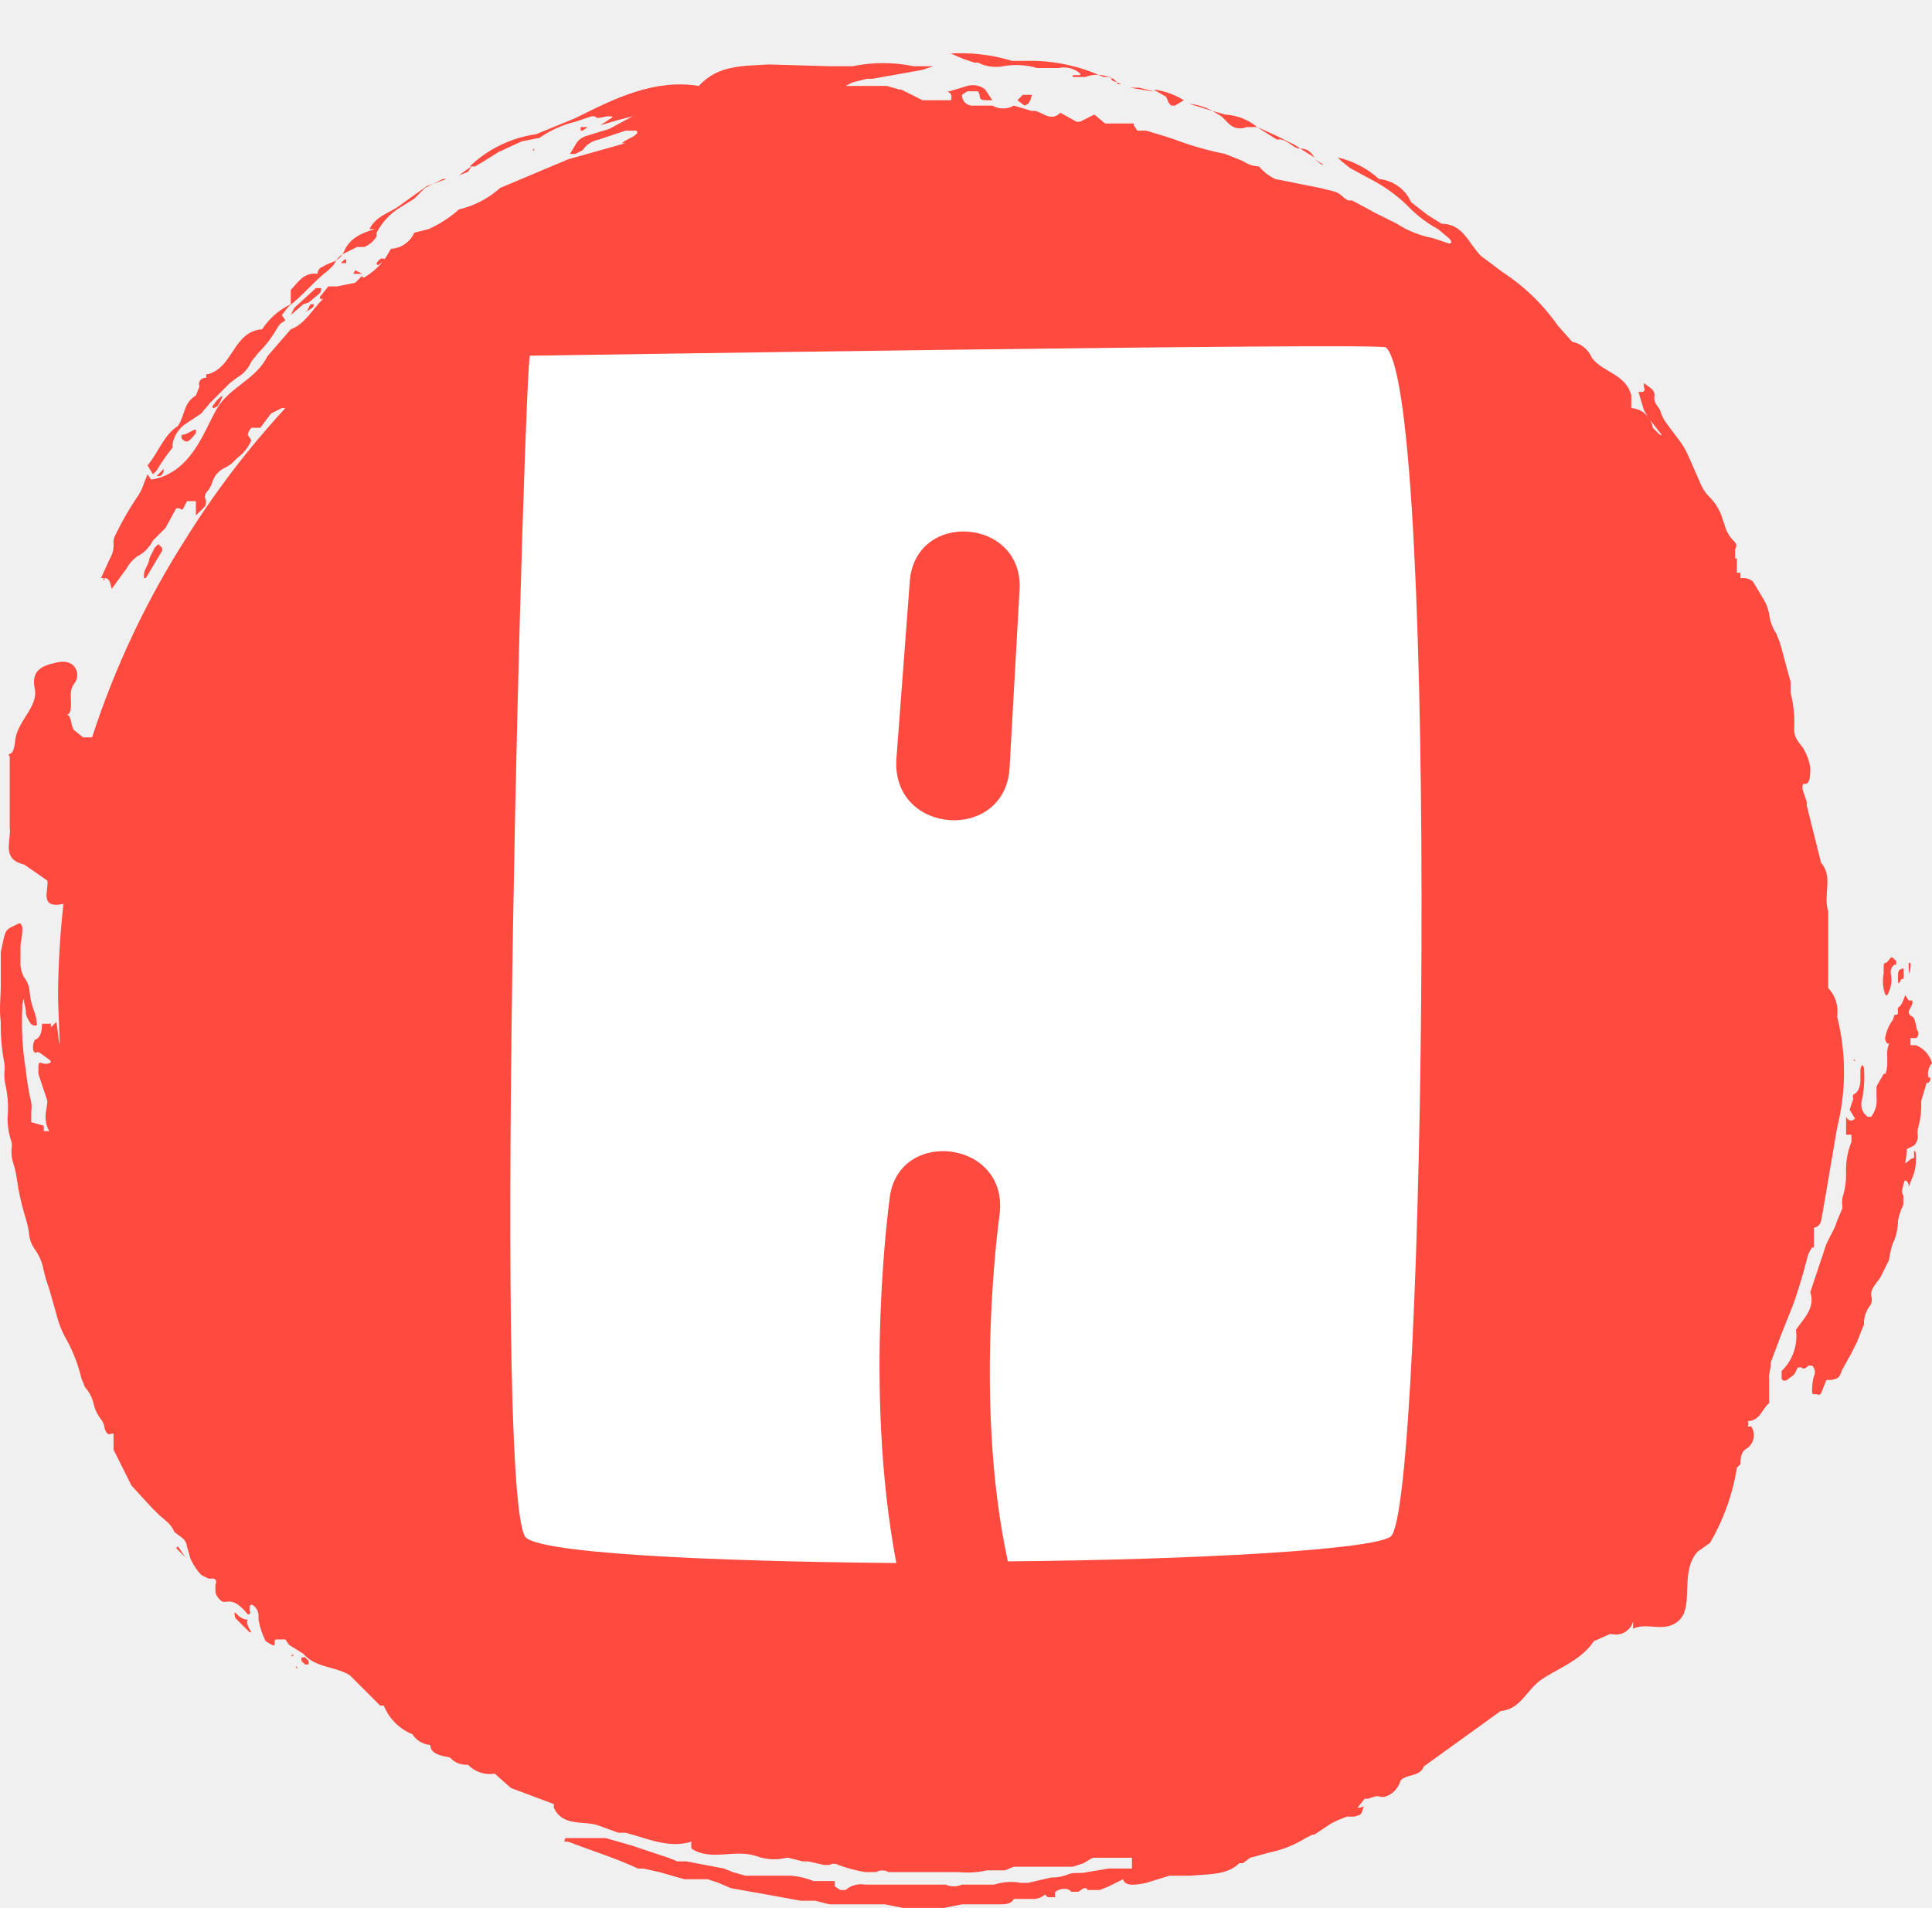
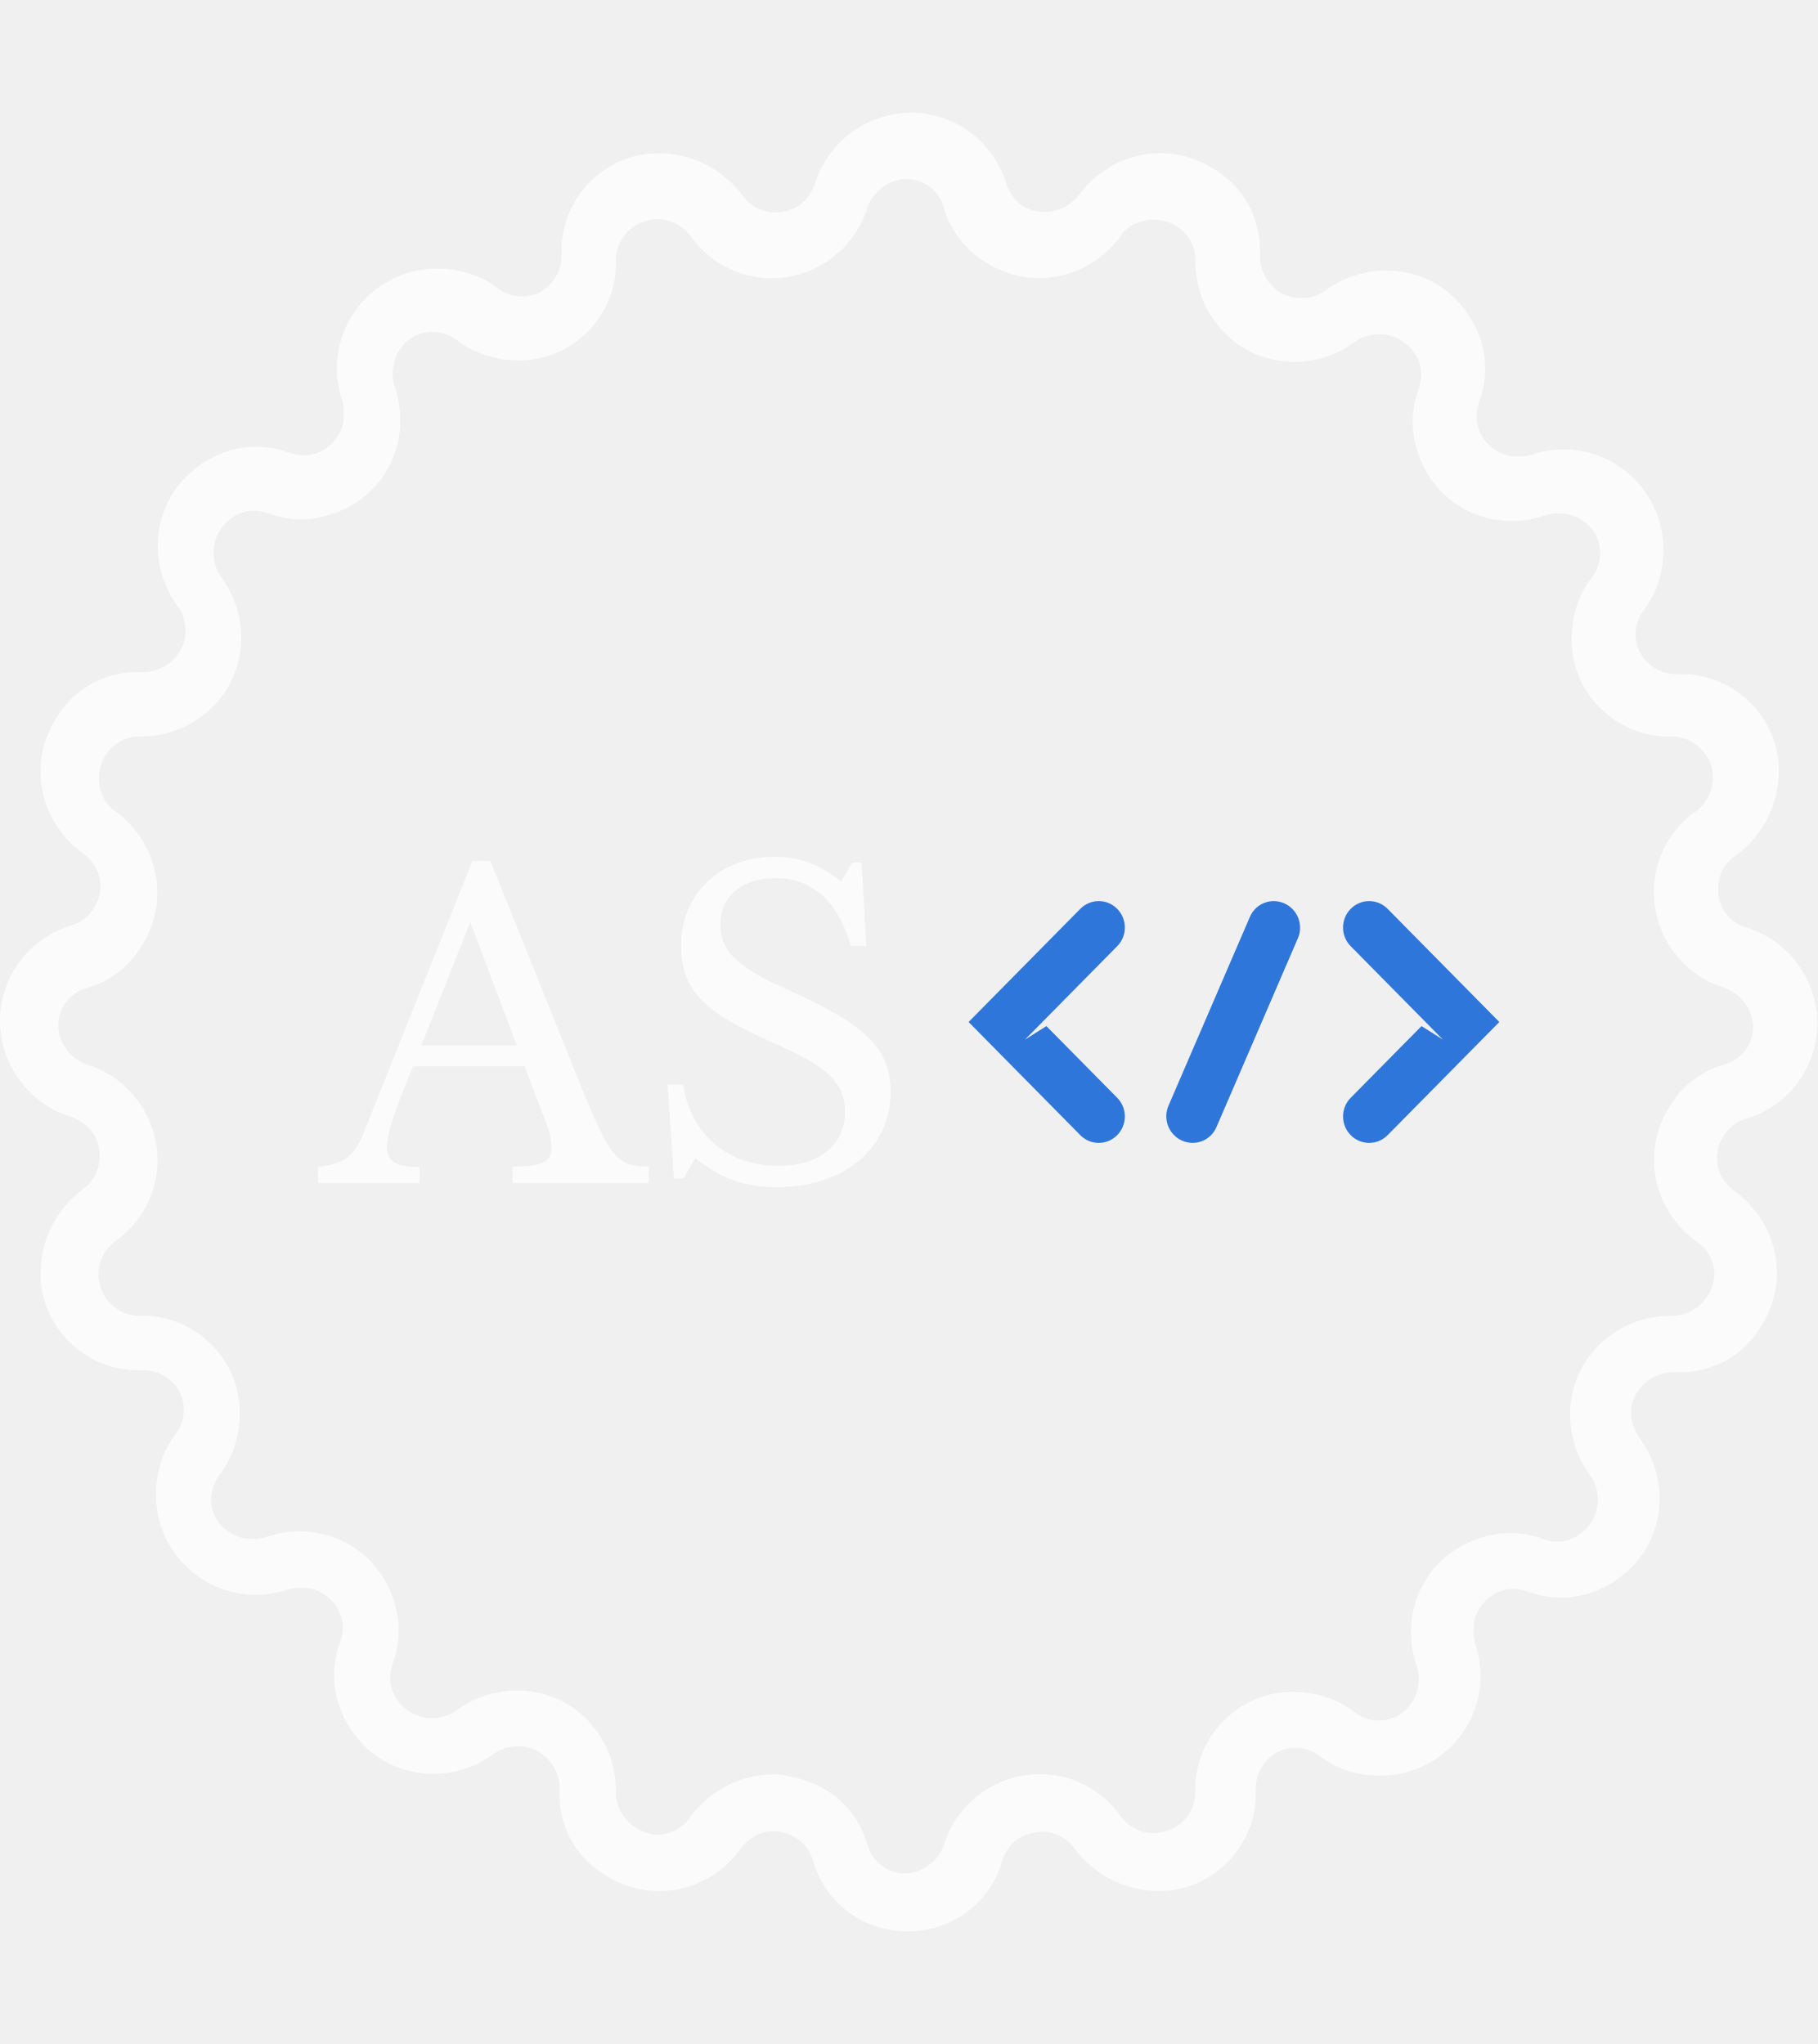
- <svg xmlns="http://www.w3.org/2000/svg" width="308.761" height="304.916" viewBox="0 0 106.008 104.687" class="css-1j8o68f" version="1.1" id="svg23">
-   <defs id="SvgjsDefs2684" />
-   <g id="SvgjsG2685" featurekey="rootContainer" transform="matrix(0.9820593,0,0,0.9820593,-0.05456052,0)" fill="#ff4a3f">
-     <g id="g17">
-       <path d="M19.8 15.3h.5l-.4-.2zm.5.1zm.8-.7c0 .1 0 .1.1.1l.4-.3c-.2-.1-.3-.1-.5.2zm.4-.2zm-4.1 2.3zm-.2.6l.3-.2c.1-.1.1-.2.1-.2h-.2l-.2.4c-.1-.1-.1 0 0 0zm2.2-2.9h-.1l-.2.2h.3zm-2.1 2.4l.6-.5c.1-.1.1-.2.1-.3h-.3l-1.2 1.1-.2.4.7-.6zm-1.1.8z" id="path3" />
-       <path d="M9.7 25v-.2a1.7 1.7 0 0 1 .7-1.1l.9-.6.5-.6.7-.7.4-.4.4-.3a1.9 1.9 0 0 0 .8-.9l.4-.5a5.9 5.9 0 0 0 1-1.3l.2-.3.3-.2-.2-.3.4-.5c.8-.6 1.4-1.4 2.2-2l.3-.3a1.4 1.4 0 0 1 .5-.6l.8-.4h.4a1.4 1.4 0 0 0 .7-.6V13a3.5 3.5 0 0 1 1.3-1.4l.8-.5.2-.2.4-.4 1-.5h.2l-1.1.4-1.4 1c-.6.5-1.4.6-1.8 1.4h.3c-.7.2-1.4.5-1.7 1.2s-.8.6-1.2.9a.4.4 0 0 0-.3.4c-.8-.1-1.1.5-1.5.9v.8a3.9 3.9 0 0 0-1.6 1.4c-1.6.1-1.6 2.1-3 2.5h-.1a.2.2 0 0 0 0 .2c-.3 0-.5.2-.4.5l-.2.5c-.7.4-.6 1.1-1 1.7-.8.5-1.1 1.5-1.7 2.2l.3.5.2-.2a11.6 11.6 0 0 1 .9-1.3zM53.9 3.3l.6.2h.2a2.2 2.2 0 0 0 1.4.2 4.1 4.1 0 0 1 1.9.1h1.2a1.4 1.4 0 0 1 1.2.3.1.1 0 0 1 0 .1H60a.1.1 0 0 0 0 .1h.7a1.8 1.8 0 0 1 1.3 0c.2 0 .1.1.2.2l.5.2h-.2c-.2-.4-.5-.4-.8-.4a9.7 9.7 0 0 0-4.3-.9h-.8A9.8 9.8 0 0 0 53 3h.2zm7.3 3.1zM50.3 4.7zm10.9 1.7h.2-.2zM19 14.7zm32.1-10zm17.6 2.2a.9.9 0 0 0 1 .2h.6a3.1 3.1 0 0 0-1.8-.7l-.7-.2.5.3zm-3.4-1.3c0 .1.1.2.2.3h.2l.5-.3a4.2 4.2 0 0 0-1.7-.6l.7.4zm7.4 2.7l.8.5c-.2-.3-.4-.5-.8-.5z" id="path5" />
-       <path d="M99 76.1l.6-1.6.6-1.5c.2-.5.6-1.8.8-2.6a1.7 1.7 0 0 1 .3-.7h.1v-1.1c.5-.1.4-.6.5-.9l.8-4.7a12.7 12.7 0 0 0 0-6.2 1.9 1.9 0 0 0-.5-1.6v-4.3c-.3-.9.3-1.9-.4-2.7L101 45a.4.4 0 0 0 0-.2l-.2-.6a.5.5 0 0 1 0-.4h.1c.3 0 .3-.5.3-.9a3 3 0 0 0-.4-1.1l-.3-.4a1.1 1.1 0 0 1-.2-.7 6.7 6.7 0 0 0-.2-2v-.6c-.2-.7-.4-1.5-.6-2.2l-.2-.5a2.5 2.5 0 0 1-.4-1.1 2.5 2.5 0 0 0-.3-.8l-.6-1a.8.8 0 0 0-.6-.2h-.1V32h-.2v-.8H97V31a.4.4 0 0 0 0-.1v-.2c.1-.2.1-.3-.1-.5a1.8 1.8 0 0 1-.4-.6l-.2-.6a2.9 2.9 0 0 0-.7-1.2 2.2 2.2 0 0 1-.5-.7l-.7-1.6a4.3 4.3 0 0 0-.6-1l-.6-.8a2.4 2.4 0 0 1-.4-.8l-.2-.3a.6.6 0 0 1-.1-.5.5.5 0 0 0-.2-.4l-.4-.3v.2c.1.2 0 .3-.1.3h-.2l.3 1 .3.5.7.9h-.1l-.2-.2-.2-.2a1.3 1.3 0 0 0-1.2-1.1v-.7c-.3-1.2-1.6-1.3-2.2-2.1a1.5 1.5 0 0 0-1.1-.9l-.8-.9a11.3 11.3 0 0 0-3.1-3l-.8-.6-.4-.3c-.7-.7-1-1.8-2.2-1.8l-.8-.5-.9-.7a2.2 2.2 0 0 0-1.8-1.3 5.1 5.1 0 0 0-2.3-1.2l.2.2.5.4 1.3.7a8.5 8.5 0 0 1 2.1 1.6 6.8 6.8 0 0 0 1.5 1.1l.6.5c.1.1.2.2.1.3H81l-.9-.3a5.6 5.6 0 0 1-2-.8l-1.2-.6-1.3-.7h-.2c-.3-.1-.4-.4-.8-.5l-.8-.2-2.5-.5a2.6 2.6 0 0 1-.9-.7 1.7 1.7 0 0 1-.9-.3l-1-.4a18.1 18.1 0 0 1-2.8-.8l-.6-.2-1-.3h-.5l-.2-.3v-.1h-1.6l-.6-.5-.4.2-.4.2h-.2l-.9-.5c-.6.6-1.1-.2-1.6-.1l-1-.3a1.2 1.2 0 0 1-1.2 0h-1.2a.6.6 0 0 1-.5-.6l.3-.2h.6a.7.7 0 0 1 .1.3c0 .2.2.2.5.2h.2l-.4-.6a1.1 1.1 0 0 0-1-.2l-1 .3H53c.3.2.2.3.2.5h-1.6l-.4-.2-.8-.4h-.1l-.7-.2h-2.3l.4-.2.8-.2h.3l1.7-.3 1.1-.2.6-.2h-1.1a8.4 8.4 0 0 0-3.4 0h-1.3L43 3.6c-1.4.1-2.8 0-3.9 1.2-2.5-.4-4.7.7-6.9 1.8l-2.2.9a6.7 6.7 0 0 0-3.7 1.8h.3l.5-.3.8-.5 1.3-.6 1-.2a6 6 0 0 1 2-.9l.9-.3h.2c.1.2.5 0 .7 0h.2c.1 0 .1.1 0 .1l-.6.4 1-.3.8-.2-1.3.7-1.3.4a1 1 0 0 0-.6.5l-.3.5h.3l.4-.2a1.4 1.4 0 0 1 .9-.6l1.5-.5h.5a.1.1 0 0 1 .1.2c-.2.2-.6.3-.8.5h.2l-3.2.9-3.8 1.6a5.2 5.2 0 0 1-2.3 1.2 6.6 6.6 0 0 1-1.7 1.1l-.8.2a1.5 1.5 0 0 1-1.3.9l-.3.5a3.7 3.7 0 0 1-1.2 1.1h-.1v-.1l-.2.2-.2.2-1 .2h-.5l-.4.5c-.1.1-.1.2 0 .2h.1c-.6.6-1 1.4-1.8 1.7L15 19.9c-.6 1.2-1.8 1.6-2.6 2.6s-1.4 3.9-3.9 4.3l-.2-.3-.2.5a2.7 2.7 0 0 1-.4.8 16.9 16.9 0 0 0-1.2 2.1.8.8 0 0 0-.1.5 1.4 1.4 0 0 1-.2.8l-.5 1.1h.2c.3 0 .3.3.4.6l.8-1.1a2.2 2.2 0 0 1 .6-.7 2 2 0 0 0 .9-.9l.3-.3.4-.4.6-1.1h.2c.1.1.1.1.2 0l.2-.4h.5v.8l.5-.5a.5.5 0 0 0 0-.5.4.4 0 0 1 .1-.3 1.5 1.5 0 0 0 .3-.5 1.3 1.3 0 0 1 .8-.9l.3-.2.3-.3a2.4 2.4 0 0 0 .8-1l-.2-.3c0-.1.1-.3.2-.4h.5l.6-.8.6-.3h.2a48.8 48.8 0 0 0-5.5 7.2h-.1.1a48.4 48.4 0 0 0-5.3 11.2h-.5l-.5-.4c-.2-.2-.1-.7-.4-.9h.1c.3-.5-.1-1.2.3-1.7s.1-1.4-.9-1.2-1.5.5-1.3 1.5-1 1.8-1.1 2.9-.5.5-.3.9v3.9c.1.8-.5 1.8.8 2.1l1.3.9c.1.5-.5 1.6.9 1.3a49.2 49.2 0 0 0-.3 5c0 1.1.1 2.2.1 3.3v-.4c-.1-.4-.1-.8-.2-1.3l-.3.3v-.2h-.5c0 .5-.1.8-.4.9a.9.9 0 0 0-.1.5c0 .1.1.3.2.2s.4.2.7.4-.2.3-.4.2-.2.1-.2.3v.3l.5 1.5c0 .3-.1.6-.1.9a1.7 1.7 0 0 0 .2.8h-.3v-.3l-.7-.2v-.6a1.5 1.5 0 0 0 0-.5 14.6 14.6 0 0 1-.3-1.8 16.6 16.6 0 0 1-.2-3.5.9.9 0 0 1 .1-.5v.2a2.9 2.9 0 0 1 .1.5.8.8 0 0 0 .1.4c.1.2.2.4.4.4s.1-.1.1-.2a2.1 2.1 0 0 0-.1-.5 4.2 4.2 0 0 1-.3-1.3 1.5 1.5 0 0 0-.3-.7 1.6 1.6 0 0 1-.2-.9v-.8c0-.3.1-.6.1-.9a.5.5 0 0 0-.1-.4h-.1c-.8.4-.7.2-1 1.6V55c0 .7-.1 1.4 0 2.1a10.8 10.8 0 0 0 .2 2.3 1.8 1.8 0 0 1 0 .5 3.1 3.1 0 0 0 .1.9 5.9 5.9 0 0 1 .1 1.3 3.9 3.9 0 0 0 .2 1.7 1.2 1.2 0 0 1 0 .4 2.1 2.1 0 0 0 .1.8 4.9 4.9 0 0 1 .2.9 14 14 0 0 0 .5 2.2 5 5 0 0 1 .2 1 1.7 1.7 0 0 0 .3.7 2.9 2.9 0 0 1 .5 1.2 8.5 8.5 0 0 0 .3 1l.4 1.4a5.4 5.4 0 0 0 .6 1.5 8.5 8.5 0 0 1 .8 2.1l.2.5a2.1 2.1 0 0 1 .5 1 2.1 2.1 0 0 0 .4.8 1 1 0 0 1 .2.5c.1.3.2.4.4.3h.1v.9l.5 1 .5 1 1.1 1.2.4.4c.3.3.7.5.9 1l.4.3a.7.7 0 0 1 .3.5l.2.7a3.3 3.3 0 0 0 .6.9l.4.2h.3a.2.2 0 0 1 .1.3 2.5 2.5 0 0 0 0 .5.9.9 0 0 0 .4.5h.2c.4-.1.8.2 1.2.7h.1c0-.1.1-.1 0-.2v-.2c0-.1.1-.2.2-.1a.7.7 0 0 1 .3.6v.2a4.3 4.3 0 0 0 .4 1.2c.5.3.5.3.5.1s0-.2.2-.2h.4l.2.3.8.5c.7.8 1.8.7 2.6 1.2l1.7 1.7h.2a2.9 2.9 0 0 0 1.6 1.6 1.3 1.3 0 0 0 1 .6c0 .5.6.6 1.1.7a1.2 1.2 0 0 0 .8.4h.2a1.7 1.7 0 0 0 1.5.5l.9.8 2.4.9v.2c.5 1.1 1.7.7 2.5 1l1.1.4h.4c1.2.3 2.4.9 3.7.5a.7.7 0 0 0 0 .4c1.1.7 2.4 0 3.6.4a2.9 2.9 0 0 0 1.7.1h.1l.8.2h.3l.9.2h.3a.5.5 0 0 1 .5 0 7.9 7.9 0 0 0 1.5.4h.6a.7.7 0 0 1 .7 0h3.9a5 5 0 0 0 1.6-.1h1l.5-.2H60l.6-.2.5-.3h2.2v.6H62l-1.2.2c-.4.1-.7 0-1 .1a2.4 2.4 0 0 1-1 .2l-1.3.3h-.4a3.1 3.1 0 0 0-1.5.1h-1.8a1.1 1.1 0 0 1-.9 0h-4.5a1.3 1.3 0 0 0-1.1.3H47l-.3-.2v-.3h-1.2a4.1 4.1 0 0 0-1.3-.3h-2.5l-.7-.2-.5-.2-2.1-.4h-.5l-.5-.2-2.1-.7-1.4-.4h-2.2c-.1 0-.1.1-.1.2h.2c1.3.5 2.6.9 3.9 1.5h.3l.9.2 1.4.4h1.3l.6.2.7.3 1.7.3 1.1.2 1.1.2h.8l.8.2h3.1l1 .2h2.3l1-.2H56c.4 0 .6-.1.7-.3h1a1 1 0 0 0 .8-.3c-.1.1 0 .1.1.2h.4v-.2c0-.1 0-.1.2-.2s.6-.1.7.1h.4l.3-.2c.2 0 .2 0 .2.1h.7l.5-.2.8-.4c.1.3.4.4 1.3.2l1.3-.4h1.2c.9-.1 2 0 2.7-.7h.2l.4-.3 1.1-.3a6.1 6.1 0 0 0 2-.8l.4-.2h.1l.9-.6.4-.2.5-.2h.4c.4-.1.4-.1.5-.4s0-.1-.2-.1h-.1l.4-.5h.2c.3-.1.5-.2.7-.1h.2a1.3 1.3 0 0 0 .9-.9c.3-.4 1.1-.2 1.3-.8l4.3-3.1c1.1-.1 1.4-1.1 2.2-1.7s2.3-1.1 3-2.2l.9-.4h.1a1 1 0 0 0 1.2-.7v.4c.8-.4 1.8.3 2.6-.5s0-2.7 1-3.8l.7-.5a12.1 12.1 0 0 0 1.5-4.2l.2-.2c0-.3 0-.7.4-.9a.9.9 0 0 0 .2-1.2h-.2a.3.3 0 0 0 0-.3c.7 0 .8-.7 1.2-1V77a.5.5 0 0 1 0-.2 3.8 3.8 0 0 0 .1-.7zM5.9 32.2z" id="path7" />
-       <path d="M26.4 9.3l-.3.2-.4.3.5-.2zm6.1-2h.1l.3-.2h-.4zm-2.6 1l-.1.1h.1v-.1zm-1.5 1.4zm1.3-.2zm-6.3 3.1zM9.2 26.2l-.4.4H9a.4.4 0 0 0 .2-.4zm3-3.5a2.1 2.1 0 0 0 .3-.6 1.5 1.5 0 0 0-.5.5c-.1.1-.1.2 0 .2zM11 24.2V24c-.2 0-.5.3-.8.3v.2c.3.3.4.2.8-.3zm3 66.2zM73.9 9.2h.1l-.5-.3zm-2.5-1.4c.5-.1.8.4 1.2.5h.1l-.3-.2-1-.5-1.1-.5.3.2zM52.8 3.1zm11.7 2h-.1l-1.2-.2h.5zm2 .7l1.3.4a3.3 3.3 0 0 0-1.3-.4zm-9 0a1 1 0 0 0 .2-.5h-.5l-.3.3.4.3zm9 1.6zM49.9 4.2zm2.9.7zM48.5 4zm13.8 2.1a.5.5 0 0 0 0 .1zm44.8 52.3h-.3V58h.3c.1 0 .2-.3.1-.4s-.1-.7-.3-.8a.3.3 0 0 1-.2-.3l.2-.4a.4.4 0 0 0 0-.2h-.2l-.2-.3c-.1.3-.2.6-.4.7a.5.5 0 0 0 0 .2c0 .1 0 .2-.1.2h-.1a1.1 1.1 0 0 1-.1.3 2.3 2.3 0 0 0-.4.9.4.4 0 0 0 .1.4h.1a1.7 1.7 0 0 0-.1.8v.4a1.8 1.8 0 0 1-.1.5h-.1l-.4.7v.6a1.5 1.5 0 0 1-.3 1.1h-.2l-.2-.2a.9.9 0 0 1-.1-.8 6.5 6.5 0 0 0 .1-1.7c0-.1-.1-.2-.1-.2a.5.5 0 0 0-.1.3v.6c0 .2-.1.6-.3.7s-.1.2-.1.3l-.2.6.3.5c-.2.2-.4.1-.5-.1v1h.3v.4a4.2 4.2 0 0 0-.3 1.4 3.3 3.3 0 0 0 0 .4 4 4 0 0 1-.2 1.3 2 2 0 0 0 0 .6l-.3.7a3.2 3.2 0 0 1-.3.7l-.3.6-.9 2.7c.3.9-.4 1.5-.8 2.1a2.7 2.7 0 0 1-.8 2.3v.4c0 .1.1.2.3.1l.4-.3.2-.4h.2c.1.1.2.1.4-.1h.2a.5.5 0 0 1 .1.6 2.9 2.9 0 0 0-.1.8c0 .1 0 .2.1.2h.2c.1.1.2 0 .3-.3l.2-.5h.3c.4-.1.4-.1.6-.6l.5-.9.3-.6.4-1a1.6 1.6 0 0 1 .3-1 .6.6 0 0 0 .1-.6c0-.2 0-.3.2-.6l.3-.4.5-1a4.7 4.7 0 0 1 .2-.9 3 3 0 0 0 .3-1.3 3.8 3.8 0 0 1 .3-.9v-.5c-.1-.2-.1-.2 0-.6s.1-.2.2-.2a.4.4 0 0 1 .1.3l.2-.5a2.3 2.3 0 0 0 .2-.9v-.3c0-.1 0-.3-.1-.3v.4c-.2 0-.3.2-.5.3a6.4 6.4 0 0 0 .1-.8l.4-.2a.7.7 0 0 0 .2-.6 1.4 1.4 0 0 1 0-.3 4.8 4.8 0 0 0 .2-1.4v-.2l.3-1h.1a.3.3 0 0 0 .1-.3h-.1a.9.9 0 0 1 .2-.8 1.5 1.5 0 0 0-.9-1zm-1.2 7.8zm-.2-9.9zm0 0zM9.1 30.8a.3.3 0 0 0 0-.2l-.2-.2-.2.2-.3.6c0 .3-.3.6-.3.9v.2h.1zm96.3 24.8h.1a1.7 1.7 0 0 0 .2-1.2.5.5 0 0 1 .2-.5h.1v-.2l-.2-.2h-.1c-.1.1-.2.3-.3.3s-.1.1-.1.3v.3a2.2 2.2 0 0 0 .1 1.2zM13.2 90.1c-.1 0 0 .2 0 .3l.8.8h.1c-.2-.3-.3-.6-.2-.7a.9.9 0 0 1-.5-.2zm.8.3zm92.3-35.7h.1a2 2 0 0 0 0-.6c-.3.1-.3.1-.3.6s.1.1.2 0z" id="path9" />
-       <path d="M106.7 62a.6.6 0 0 0 .1-.5c0-.1-.1-.2-.1-.1h-.2v.2c0 .4.1.5.2.4zm.1-8.2h-.1v.6a1 1 0 0 0 .1-.6zM17.1 92.6h-.2v.2l.2.2h.2v-.2zm86.6-33.3c0-.1 0-.1-.1-.1zM9.9 86.5l.5.5-.4-.6z" id="path11" />
-       <circle cx="10.5" cy="87.1" transform="rotate(-24.8 10.4 87.159)" id="circle13" />
-       <path d="M9.7 30.1h-.1v.2-.2h.1zm83.2-6.6l-.2-.3h-.1zm-14.7 77.1zM5.9 32.2zm-.1.2a.3.3 0 0 0 .1-.2v.2zm1.9-4.9zM61.5 2.4zm42.8 58.2v.1-.1zM16.4 92.5h-.1c.1.1.2 0 .1-.1zm.2.7h.1l-.1-.1v.1zm73.9-71.3zm15.2 34.4zM14.6 91.7zm92.1-37zm-.8 11.4zM34.6 0z" id="path15" />
-     </g>
-   </g>
-   <g id="SvgjsG2686" featurekey="nameFeature-0" transform="matrix(2.284354,0,0,2.284354,27.98006,-5.60952)" fill="#ffffff">
-     <path d="M9.6 16.48 l-0.32 4.24 c-0.08 1.8 2.6 1.96 2.72 0.2 l0.24 -4.28 c0.12 -1.76 -2.56 -1.96 -2.64 -0.16 z M0.48 11 l0 0 c0.04 0 20.48 -0.32 20.56 -0.2 c1.28 1.12 0.96 27.8 0.12 28.56 c-0.4 0.32 -4.64 0.56 -9.2 0.6 c-0.84 -3.84 -0.2 -8.32 -0.2 -8.32 c0.24 -1.8 -2.44 -2.12 -2.64 -0.4 c0 0.04 -0.64 4.52 0.16 8.76 c-4.56 -0.04 -8.68 -0.24 -8.92 -0.64 c-0.8 -1.44 0 -28.28 0.12 -28.36 z" id="path20" />
+ <svg xmlns="http://www.w3.org/2000/svg" version="1.1" width="2000" height="2250" viewBox="0 0 2000 2250">
+   <g transform="matrix(1,0,0,1,0.0004624581,0)">
+     <svg viewBox="0 0 320 360" data-background-color="#1f2d5a" preserveAspectRatio="xMidYMid meet" height="2250" width="2000">
+       <g id="tight-bounds" transform="matrix(1,0,0,1,-0.00007399329,0)">
+         <svg viewBox="0 0 320 360" height="360" width="320">
+           <g>
+             <svg />
+           </g>
+           <g>
+             <svg viewBox="0 0 320 360" height="360" width="320">
+               <g>
+                 <path transform="translate(-17.30355,3.60951) scale(3.54253,3.54253)" d="M50 95v0c-2.2 0-4.1-1.4-4.7-3.5-0.3-1.1-1.5-1.7-2.5-1.4-0.4 0.1-0.8 0.4-1.1 0.8-1.6 2.2-4.6 2.8-6.9 1.2-1.4-0.9-2.2-2.5-2.1-4.2 0-1.1-0.9-2.1-2-2.1-0.5 0-0.9 0.1-1.3 0.4-2.2 1.6-5.3 1.2-6.9-1-1-1.3-1.3-3-0.7-4.6 0.4-1.1-0.2-2.2-1.3-2.6-0.4-0.1-0.9-0.1-1.3 0-2.6 0.9-5.4-0.5-6.3-3.1-0.5-1.5-0.3-3.3 0.7-4.6 0.7-0.9 0.5-2.2-0.4-2.8-0.4-0.3-0.8-0.4-1.3-0.4-2.7 0.1-5-2.1-5-4.8 0-1.7 0.8-3.2 2.1-4.2 0.9-0.6 1.1-1.9 0.5-2.8-0.3-0.4-0.6-0.6-1.1-0.8-2.6-0.8-4.1-3.6-3.3-6.2 0.5-1.6 1.7-2.8 3.3-3.3 1.1-0.3 1.7-1.5 1.4-2.5-0.1-0.4-0.4-0.8-0.8-1.1-2.2-1.6-2.8-4.6-1.2-6.9 0.9-1.4 2.5-2.2 4.2-2.1 1.1 0 2.1-0.9 2.1-2 0-0.5-0.1-0.9-0.4-1.3-1.6-2.2-1.2-5.3 1-6.9 1.3-1 3-1.3 4.6-0.7 1.1 0.4 2.2-0.2 2.6-1.3 0.1-0.4 0.1-0.9 0-1.3-0.9-2.6 0.5-5.4 3.1-6.3 1.5-0.5 3.3-0.3 4.6 0.7 0.9 0.7 2.2 0.5 2.8-0.4 0.3-0.4 0.4-0.8 0.4-1.3-0.1-2.7 2.1-5 4.8-5 1.7 0 3.2 0.8 4.2 2.1 0.6 0.9 1.9 1.1 2.8 0.5 0.4-0.3 0.6-0.6 0.8-1.1 0.8-2.6 3.6-4.1 6.2-3.3 1.6 0.5 2.8 1.7 3.3 3.3v0c0.2 0.7 0.8 1.3 1.6 1.4 0.8 0.1 1.5-0.2 2-0.8 1.6-2.2 4.6-2.8 6.9-1.2 1.4 0.9 2.2 2.5 2.1 4.2 0 1.1 0.9 2.1 2 2.1 0.5 0 0.9-0.1 1.3-0.4 2.2-1.6 5.3-1.2 6.9 1 1 1.3 1.3 3 0.7 4.6-0.4 1.1 0.2 2.2 1.3 2.6 0.4 0.1 0.9 0.1 1.3 0 2.6-0.9 5.4 0.5 6.3 3.1 0.5 1.5 0.3 3.3-0.7 4.6-0.7 0.9-0.5 2.2 0.4 2.8 0.4 0.3 0.8 0.4 1.3 0.4 2.7-0.1 5 2.1 5 4.8 0 1.7-0.8 3.2-2.1 4.2-0.7 0.4-1 1.2-0.9 2 0.1 0.8 0.7 1.4 1.4 1.6 2.6 0.8 4.1 3.6 3.3 6.2-0.5 1.6-1.7 2.8-3.3 3.3-1.1 0.3-1.7 1.5-1.4 2.5 0.1 0.4 0.4 0.8 0.8 1.1 2.2 1.6 2.8 4.6 1.2 6.9-0.9 1.4-2.5 2.2-4.2 2.1-0.8 0-1.5 0.4-1.9 1.1-0.4 0.7-0.3 1.5 0.2 2.2 1.6 2.2 1.2 5.3-1 6.9-1.3 1-3 1.3-4.6 0.7-1.1-0.4-2.2 0.2-2.6 1.3-0.1 0.4-0.1 0.9 0 1.3 0.9 2.6-0.5 5.4-3.1 6.3-1.5 0.5-3.3 0.3-4.6-0.7-0.9-0.7-2.2-0.5-2.8 0.4-0.3 0.4-0.4 0.8-0.4 1.3 0.1 2.7-2.1 5-4.8 5-1.7 0-3.2-0.8-4.2-2.1-0.4-0.6-1.2-1-2-0.8-0.8 0.1-1.4 0.7-1.6 1.4-0.6 2.1-2.5 3.5-4.7 3.5zM43.3 87.2c0.3 0 0.5 0 0.8 0.1 1.9 0.3 3.4 1.6 3.9 3.4 0.3 1.1 1.5 1.7 2.5 1.3 0.6-0.2 1.1-0.7 1.3-1.3 0.8-2.6 3.6-4.1 6.2-3.3 1 0.3 2 1 2.6 1.9 0.7 0.9 1.9 1.1 2.9 0.4 0.5-0.4 0.8-1 0.8-1.6-0.1-2.7 2.1-5 4.8-5 1.1 0 2.2 0.3 3.1 1 0.9 0.7 2.2 0.5 2.8-0.4 0.4-0.5 0.5-1.3 0.3-1.9-0.9-2.6 0.4-5.4 3-6.3 1.1-0.4 2.2-0.4 3.3 0 1.1 0.4 2.2-0.2 2.6-1.3 0.2-0.6 0.1-1.4-0.3-1.9-1.6-2.2-1.2-5.3 1-6.9 0.9-0.7 2-1 3.1-1 1.1 0 2-0.9 2.1-2 0-0.7-0.3-1.3-0.9-1.7-2.2-1.6-2.8-4.6-1.2-6.9 0.6-0.9 1.5-1.6 2.6-1.9 1.1-0.3 1.7-1.5 1.3-2.5-0.2-0.6-0.7-1.1-1.3-1.3-2.6-0.8-4.1-3.6-3.3-6.2 0.3-1 1-2 1.9-2.6 0.9-0.7 1.1-2 0.4-2.9-0.4-0.5-1-0.8-1.6-0.8-2.7 0.1-5-2.1-5-4.8 0-1.1 0.3-2.2 1-3.1 0.7-0.9 0.5-2.2-0.4-2.8-0.5-0.4-1.3-0.5-1.9-0.3-2.6 0.9-5.4-0.4-6.3-3-0.4-1.1-0.4-2.2 0-3.3 0.4-1.1-0.2-2.2-1.3-2.6-0.6-0.2-1.4-0.1-1.9 0.3-2.2 1.6-5.3 1.2-6.9-1-0.7-0.9-1-2-1-3.1 0-1.1-0.9-2-2.1-2-0.6 0-1.3 0.3-1.6 0.8-1.6 2.2-4.6 2.8-6.9 1.2-0.9-0.6-1.6-1.5-1.9-2.6v0c-0.3-1.1-1.5-1.7-2.5-1.3-0.6 0.2-1.1 0.7-1.3 1.3-0.8 2.6-3.6 4.1-6.2 3.3-1-0.3-2-1-2.6-1.9-0.7-0.9-1.9-1.1-2.9-0.4-0.5 0.4-0.8 1-0.8 1.6 0.1 2.7-2.1 5-4.8 5-1.1 0-2.2-0.3-3.1-1-0.9-0.7-2.2-0.5-2.8 0.4-0.4 0.5-0.5 1.3-0.3 1.9 0.9 2.6-0.4 5.4-3 6.3-1.1 0.4-2.2 0.4-3.3 0-1.1-0.4-2.2 0.2-2.6 1.3-0.2 0.6-0.1 1.4 0.3 1.9 1.6 2.2 1.2 5.3-1 6.9-0.9 0.7-2 1-3.1 1-1.1 0-2 0.9-2 2.1 0 0.6 0.3 1.3 0.8 1.6 2.2 1.6 2.8 4.6 1.2 6.9-0.6 0.9-1.5 1.6-2.6 1.9-1.1 0.3-1.7 1.5-1.3 2.5 0.2 0.6 0.7 1.1 1.3 1.3 2.6 0.8 4.1 3.6 3.3 6.2-0.3 1-1 2-1.9 2.6-0.9 0.7-1.1 1.9-0.4 2.9 0.4 0.5 1 0.8 1.6 0.8 2.7-0.1 5 2.1 5 4.8 0 1.1-0.3 2.2-1 3.1-0.7 0.9-0.5 2.2 0.4 2.8 0.5 0.4 1.3 0.5 1.9 0.3 2.6-0.9 5.4 0.4 6.3 3 0.4 1.1 0.4 2.2 0 3.3-0.4 1.1 0.2 2.2 1.3 2.6 0.6 0.2 1.4 0.1 1.9-0.3 2.2-1.6 5.3-1.2 6.9 1 0.7 0.9 1 2 1 3.1 0 1.1 0.9 2 2 2.1 0.7 0 1.3-0.3 1.7-0.9 1-1.3 2.5-2.1 4.1-2.1z" fill="#fbfbfb" fill-rule="nonzero" stroke="none" stroke-width="1" stroke-linecap="butt" stroke-linejoin="miter" stroke-miterlimit="10" stroke-dasharray="" stroke-dashoffset="0" font-family="none" font-weight="none" font-size="none" text-anchor="none" style="mix-blend-mode: normal" data-fill-palette-color="tertiary" />
+               </g>
+               <g transform="matrix(1,0,0,1,56,150.9123)">
+                 <svg viewBox="0 0 208 58.175" height="58.175" width="208">
+                   <g>
+                     <svg viewBox="0 0 429.152 120.029" height="58.175" width="208">
+                       <g>
+                         <svg viewBox="0 0 208 120.029" height="120.029" width="208">
+                           <g id="textblocktransform">
+                             <svg viewBox="0 0 208 120.029" height="120.029" width="208" id="textblock">
+                               <g>
+                                 <svg viewBox="0 0 208 120.029" height="120.029" width="208">
+                                   <g transform="matrix(1,0,0,1,0,0)">
+                                     <svg width="208" viewBox="-0.3 -39 68.45 39.5" height="120.029" data-palette-color="#fbfbfb">
+                                       <path d="M26.45-8.55L24.4-13.95 11.05-13.95Q10.2-11.9 9.6-10.33 9-8.75 8.63-7.6 8.25-6.45 8.1-5.65 7.95-4.85 7.95-4.35L7.95-4.35Q7.95-2.95 8.85-2.43 9.75-1.9 11.85-1.9L11.85-1.9 11.85 0-0.3 0-0.3-1.9Q0.85-2.05 1.68-2.3 2.5-2.55 3.13-3 3.75-3.45 4.23-4.17 4.7-4.9 5.15-5.95L5.15-5.95 18.15-38.5 20.3-38.5 31.65-10.3Q32.8-7.5 33.65-5.83 34.5-4.15 35.3-3.3 36.1-2.45 37.02-2.2 37.95-1.95 39.25-1.95L39.25-1.95 39.25 0 22.95 0 22.95-1.95Q25.6-1.95 26.6-2.45 27.6-2.95 27.6-4.1L27.6-4.1Q27.6-4.6 27.55-5.03 27.5-5.45 27.38-5.95 27.25-6.45 27.03-7.08 26.8-7.7 26.45-8.55L26.45-8.55ZM17.9-31.2L12.05-16.45 23.45-16.45 17.9-31.2ZM42.25-0.55L41.5-11.75 43.35-11.75Q43.7-9.5 44.67-7.7 45.65-5.9 47.12-4.65 48.6-3.4 50.52-2.73 52.45-2.05 54.7-2.05L54.7-2.05Q58.4-2.05 60.55-3.8 62.7-5.55 62.7-8.55L62.7-8.55Q62.7-9.8 62.27-10.85 61.85-11.9 60.85-12.88 59.85-13.85 58.17-14.8 56.5-15.75 53.95-16.85L53.95-16.85Q50.85-18.2 48.75-19.45 46.65-20.7 45.4-22.05 44.15-23.4 43.62-24.93 43.1-26.45 43.1-28.4L43.1-28.4Q43.1-30.7 43.92-32.65 44.75-34.6 46.25-36.02 47.75-37.45 49.8-38.23 51.85-39 54.3-39L54.3-39Q56.5-39 58.4-38.3 60.3-37.6 62.25-36.05L62.25-36.05 63.55-38.3 64.7-38.3 65.25-28.35 63.4-28.35Q62.2-32.45 59.92-34.45 57.65-36.45 54.45-36.45L54.45-36.45Q51.4-36.45 49.6-34.95 47.8-33.45 47.8-30.9L47.8-30.9Q47.8-29.7 48.2-28.73 48.6-27.75 49.5-26.88 50.4-26 51.85-25.13 53.3-24.25 55.45-23.3L55.45-23.3Q59.15-21.65 61.6-20.23 64.05-18.8 65.5-17.38 66.95-15.95 67.55-14.38 68.15-12.8 68.15-10.85L68.15-10.85Q68.15-8.35 67.15-6.25 66.15-4.15 64.35-2.65 62.55-1.15 60.05-0.33 57.55 0.5 54.55 0.5L54.55 0.5Q51.7 0.5 49.42-0.3 47.15-1.1 44.8-3L44.8-3 43.4-0.55 42.25-0.55Z" opacity="1" transform="matrix(1,0,0,1,0,0)" fill="#fbfbfb" class="wordmark-text-0" data-fill-palette-color="primary" id="text-0" />
+                                     </svg>
+                                   </g>
+                                 </svg>
+                               </g>
+                             </svg>
+                           </g>
+                         </svg>
+                       </g>
+                       <g transform="matrix(1,0,0,1,236.336,16.08188)">
+                         <svg viewBox="0 0 192.816 87.865" height="87.865" width="192.816">
+                           <g>
+                             <svg version="1.1" x="0" y="0" viewBox="5 29.494 90 41.013" enable-background="new 0 0 100 100" xml:space="preserve" height="87.865" width="192.816" class="icon-icon-0" data-fill-palette-color="accent" id="icon-0">
+                               <g fill="#2f76db" data-fill-palette-color="accent">
+                                 <path d="M23.943 30.807L5 50.001l18.942 19.192c1.728 1.751 4.53 1.751 6.258 0.002 1.729-1.75 1.73-4.587 0.002-6.338L18.193 50.695l-3.624 2.289 15.634-15.841c0.864-0.875 1.295-2.021 1.295-3.168 0-1.147-0.433-2.295-1.297-3.17C28.473 29.056 25.671 29.057 23.943 30.807z" fill="#2f76db" data-fill-palette-color="accent" />
+                                 <path d="M76.057 30.808L95 50.001 76.058 69.193c-1.728 1.751-4.53 1.751-6.258 0.002-1.729-1.75-1.73-4.587-0.002-6.338l12.009-12.161 3.624 2.289L69.796 37.144c-0.864-0.875-1.295-2.021-1.295-3.168 0-1.147 0.433-2.295 1.297-3.17C71.527 29.056 74.329 29.057 76.057 30.808z" fill="#2f76db" data-fill-palette-color="accent" />
+                                 <path d="M60.899 32.352c-0.419-1.068-1.241-1.978-2.366-2.476-2.249-0.997-4.857 0.028-5.825 2.288l-13.82 32.062c-0.484 1.13-0.467 2.355-0.048 3.422 0.419 1.068 1.241 1.978 2.366 2.476 2.249 0.997 4.857-0.028 5.825-2.288l13.82-32.062C61.335 34.644 61.318 33.419 60.899 32.352z" fill="#2f76db" data-fill-palette-color="accent" />
+                               </g>
+                             </svg>
+                           </g>
+                         </svg>
+                       </g>
+                     </svg>
+                   </g>
+                 </svg>
+               </g>
+             </svg>
+           </g>
+           <defs />
+         </svg>
+         <rect width="320" height="360" fill="none" stroke="none" visibility="hidden" />
+       </g>
+     </svg>
  </g>
</svg>
